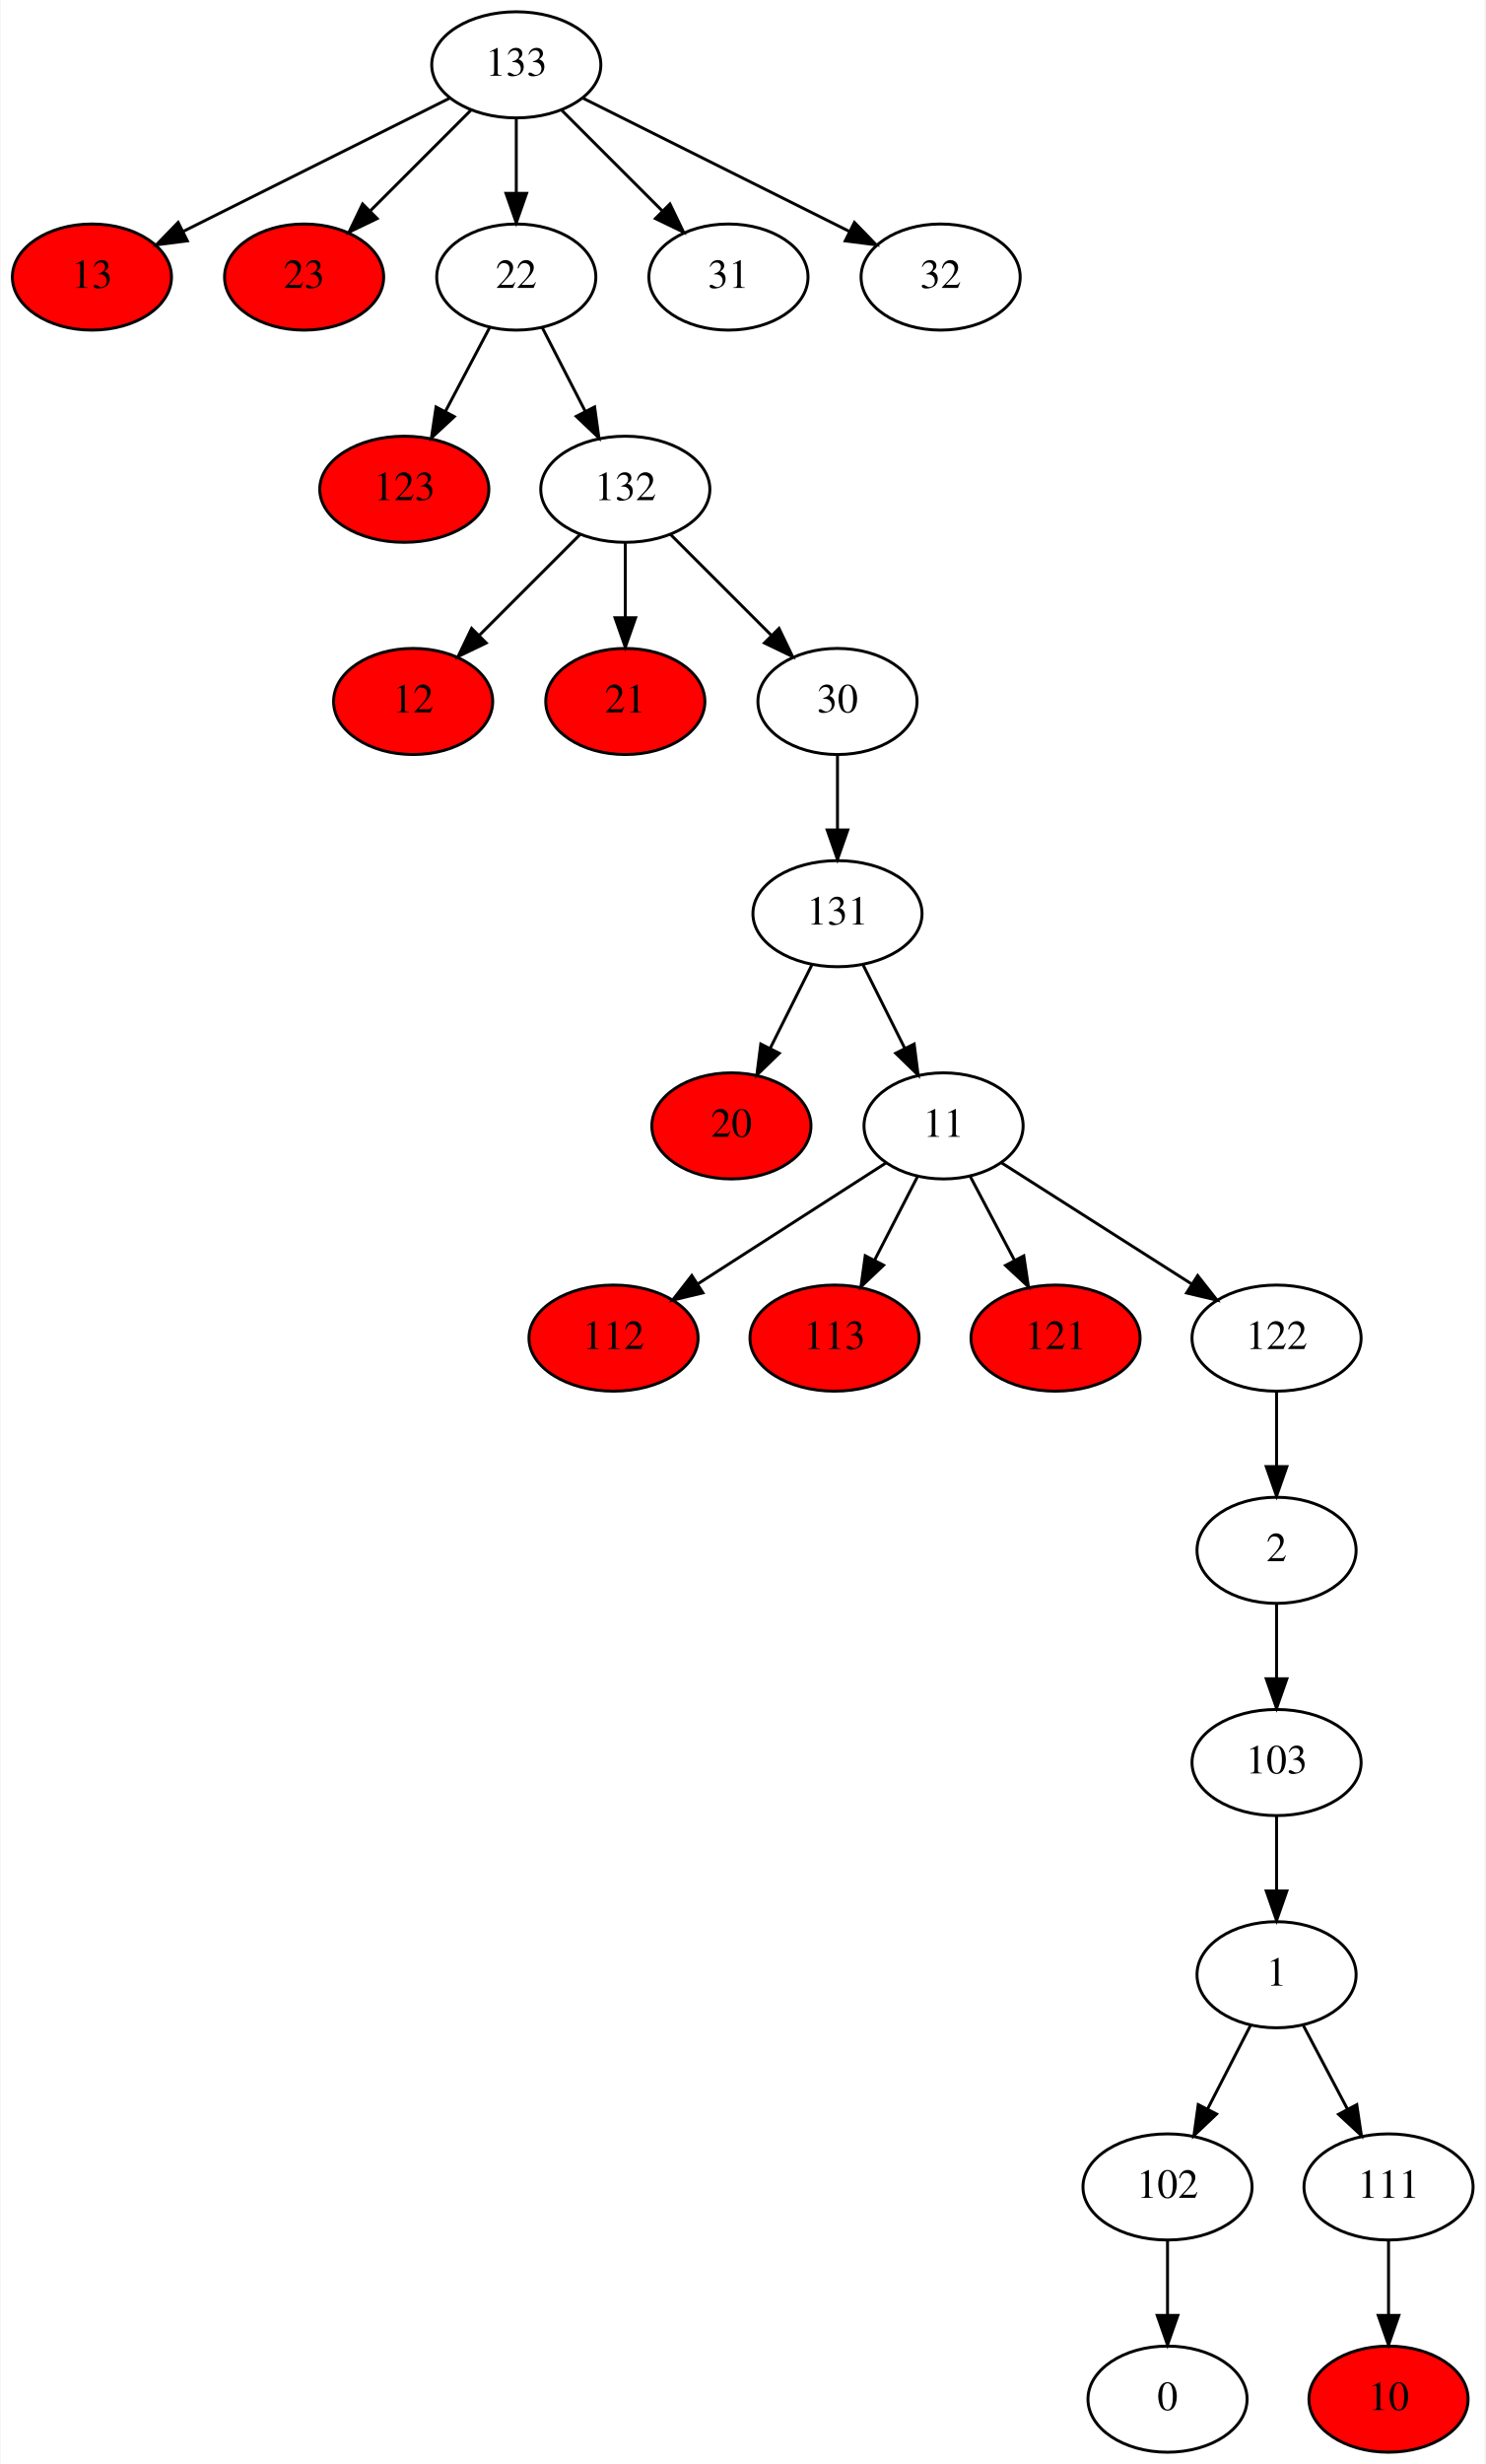
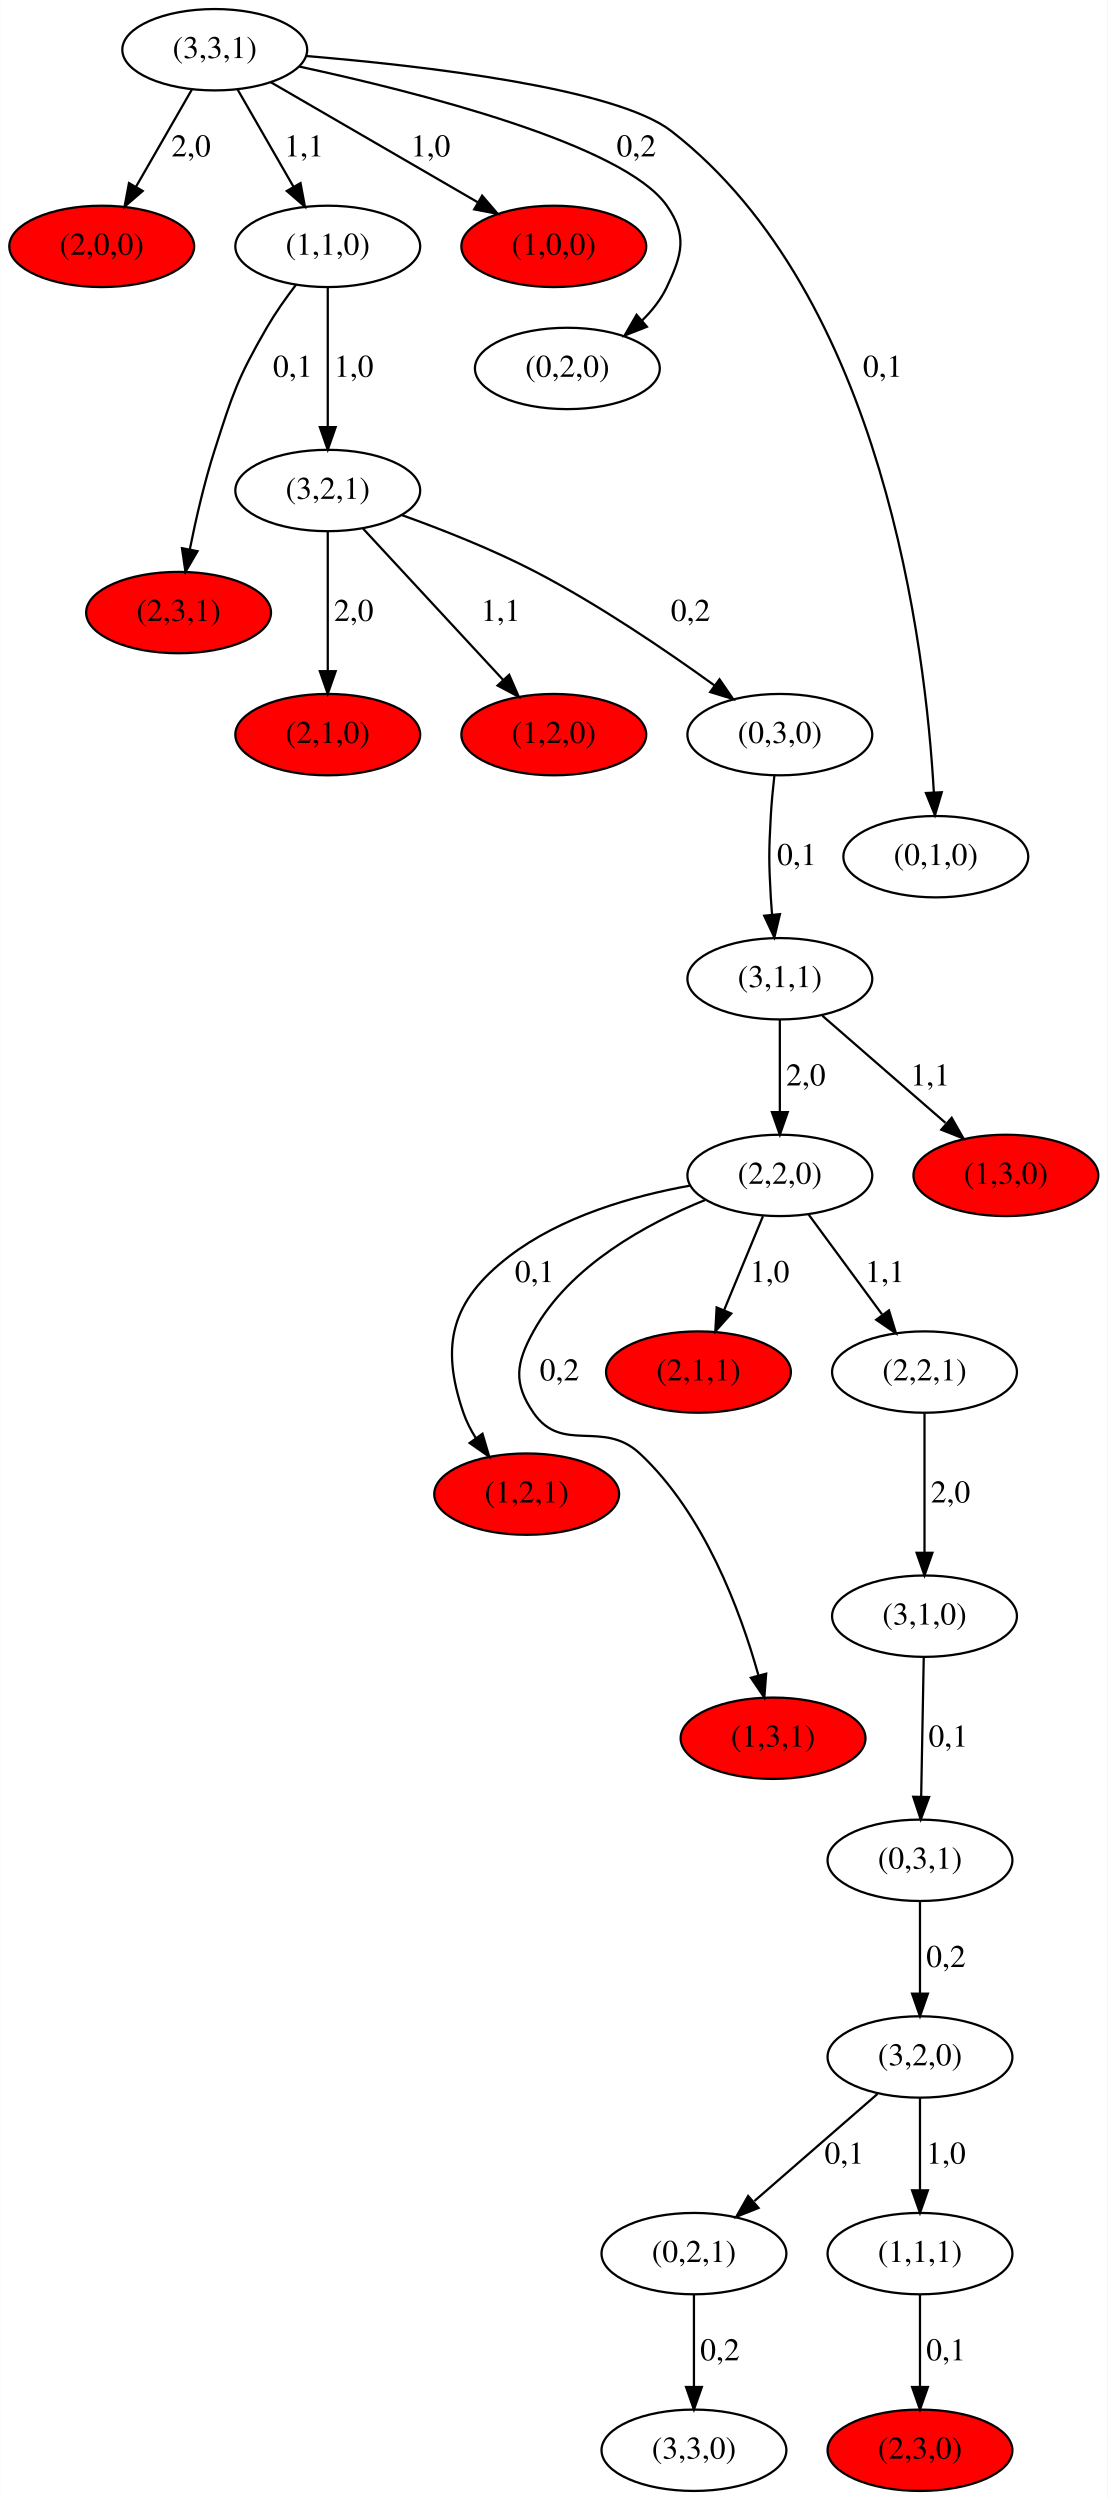
- <svg xmlns="http://www.w3.org/2000/svg" width="504pt" height="836pt" viewBox="0.00 0.00 503.60 836.00">
-   <g id="graph0" class="graph" transform="scale(1 1) rotate(0) translate(4 832)">
-     <polygon fill="#ffffff" stroke="transparent" points="-4,4 -4,-832 499.598,-832 499.598,4 -4,4" />
+ <svg xmlns="http://www.w3.org/2000/svg" width="490pt" height="1106pt" viewBox="0.00 0.00 489.89 1106.00">
+   <g id="graph0" class="graph" transform="scale(1 1) rotate(0) translate(4 1102)">
+     <polygon fill="#ffffff" stroke="transparent" points="-4,4 -4,-1102 485.893,-1102 485.893,4 -4,4" />
    <g id="node1" class="node">
-       <ellipse fill="#ff0000" stroke="#000000" cx="467" cy="-18" rx="27" ry="18" />
-       <text text-anchor="middle" x="467" y="-14.3" font-family="Times,serif" font-size="14.00" fill="#000000">10</text>
+       <ellipse fill="none" stroke="#000000" cx="302.946" cy="-18" rx="40.893" ry="18" />
+       <text text-anchor="middle" x="302.946" y="-14.3" font-family="Times,serif" font-size="14.00" fill="#000000">(3,3,0)</text>
    </g>
    <g id="node2" class="node">
-       <ellipse fill="#ff0000" stroke="#000000" cx="136" cy="-594" rx="27" ry="18" />
-       <text text-anchor="middle" x="136" y="-590.3" font-family="Times,serif" font-size="14.00" fill="#000000">12</text>
+       <ellipse fill="none" stroke="#000000" cx="402.946" cy="-192" rx="40.893" ry="18" />
+       <text text-anchor="middle" x="402.946" y="-188.3" font-family="Times,serif" font-size="14.00" fill="#000000">(3,2,0)</text>
+     </g>
+     <g id="node15" class="node">
+       <ellipse fill="none" stroke="#000000" cx="302.946" cy="-105" rx="40.893" ry="18" />
+       <text text-anchor="middle" x="302.946" y="-101.3" font-family="Times,serif" font-size="14.00" fill="#000000">(0,2,1)</text>
+     </g>
+     <g id="edge1" class="edge">
+       <path fill="none" stroke="#000000" d="M384.137,-175.636C368.773,-162.269 346.866,-143.21 329.68,-128.258" />
+       <polygon fill="#000000" stroke="#000000" points="331.513,-125.214 321.671,-121.291 326.918,-130.495 331.513,-125.214" />
+       <text text-anchor="middle" x="369.446" y="-144.8" font-family="Times,serif" font-size="14.00" fill="#000000">0,1</text>
+     </g>
+     <g id="node17" class="node">
+       <ellipse fill="none" stroke="#000000" cx="402.946" cy="-105" rx="40.893" ry="18" />
+       <text text-anchor="middle" x="402.946" y="-101.3" font-family="Times,serif" font-size="14.00" fill="#000000">(1,1,1)</text>
+     </g>
+     <g id="edge2" class="edge">
+       <path fill="none" stroke="#000000" d="M402.946,-173.974C402.946,-162.192 402.946,-146.561 402.946,-133.158" />
+       <polygon fill="#000000" stroke="#000000" points="406.447,-133.003 402.946,-123.003 399.447,-133.003 406.447,-133.003" />
+       <text text-anchor="middle" x="414.446" y="-144.8" font-family="Times,serif" font-size="14.00" fill="#000000">1,0</text>
    </g>
    <g id="node3" class="node">
-       <ellipse fill="#ff0000" stroke="#000000" cx="27" cy="-738" rx="27" ry="18" />
-       <text text-anchor="middle" x="27" y="-734.3" font-family="Times,serif" font-size="14.00" fill="#000000">13</text>
+       <ellipse fill="none" stroke="#000000" cx="404.946" cy="-387" rx="40.893" ry="18" />
+       <text text-anchor="middle" x="404.946" y="-383.3" font-family="Times,serif" font-size="14.00" fill="#000000">(3,1,0)</text>
+     </g>
+     <g id="node16" class="node">
+       <ellipse fill="none" stroke="#000000" cx="402.946" cy="-279" rx="40.893" ry="18" />
+       <text text-anchor="middle" x="402.946" y="-275.3" font-family="Times,serif" font-size="14.00" fill="#000000">(0,3,1)</text>
+     </g>
+     <g id="edge3" class="edge">
+       <path fill="none" stroke="#000000" d="M404.607,-368.679C404.295,-351.821 403.827,-326.565 403.468,-307.147" />
+       <polygon fill="#000000" stroke="#000000" points="406.965,-306.984 403.281,-297.05 399.966,-307.113 406.965,-306.984" />
+       <text text-anchor="middle" x="415.446" y="-329.3" font-family="Times,serif" font-size="14.00" fill="#000000">0,1</text>
    </g>
    <g id="node4" class="node">
-       <ellipse fill="#ff0000" stroke="#000000" cx="244" cy="-450" rx="27" ry="18" />
-       <text text-anchor="middle" x="244" y="-446.3" font-family="Times,serif" font-size="14.00" fill="#000000">20</text>
+       <ellipse fill="#ff0000" stroke="#000000" cx="402.946" cy="-18" rx="40.893" ry="18" />
+       <text text-anchor="middle" x="402.946" y="-14.3" font-family="Times,serif" font-size="14.00" fill="#000000">(2,3,0)</text>
    </g>
    <g id="node5" class="node">
-       <ellipse fill="#ff0000" stroke="#000000" cx="208" cy="-594" rx="27" ry="18" />
-       <text text-anchor="middle" x="208" y="-590.3" font-family="Times,serif" font-size="14.00" fill="#000000">21</text>
+       <ellipse fill="none" stroke="#000000" cx="340.946" cy="-582" rx="40.893" ry="18" />
+       <text text-anchor="middle" x="340.946" y="-578.3" font-family="Times,serif" font-size="14.00" fill="#000000">(2,2,0)</text>
+     </g>
+     <g id="node18" class="node">
+       <ellipse fill="#ff0000" stroke="#000000" cx="228.946" cy="-441" rx="40.893" ry="18" />
+       <text text-anchor="middle" x="228.946" y="-437.3" font-family="Times,serif" font-size="14.00" fill="#000000">(1,2,1)</text>
+     </g>
+     <g id="edge4" class="edge">
+       <path fill="none" stroke="#000000" d="M301.146,-577.47C276.03,-572.934 244.081,-563.906 220.946,-546 195.697,-526.457 190.584,-507.201 200.946,-477 202.267,-473.15 204.187,-469.395 206.411,-465.851" />
+       <polygon fill="#000000" stroke="#000000" points="209.39,-467.704 212.401,-457.546 203.713,-463.609 209.39,-467.704" />
+       <text text-anchor="middle" x="232.446" y="-534.8" font-family="Times,serif" font-size="14.00" fill="#000000">0,1</text>
+     </g>
+     <g id="node19" class="node">
+       <ellipse fill="#ff0000" stroke="#000000" cx="337.946" cy="-333" rx="40.893" ry="18" />
+       <text text-anchor="middle" x="337.946" y="-329.3" font-family="Times,serif" font-size="14.00" fill="#000000">(1,3,1)</text>
+     </g>
+     <g id="edge5" class="edge">
+       <path fill="none" stroke="#000000" d="M307.912,-571.13C282.094,-560.687 247.986,-542.136 231.946,-513 224.23,-498.983 222.879,-490.183 231.946,-477 244.623,-458.57 262.569,-474.236 278.946,-459 307.487,-432.449 323.49,-389.3 331.421,-361.032" />
+       <polygon fill="#000000" stroke="#000000" points="334.903,-361.555 334.075,-350.992 328.136,-359.766 334.903,-361.555" />
+       <text text-anchor="middle" x="243.446" y="-491.3" font-family="Times,serif" font-size="14.00" fill="#000000">0,2</text>
+     </g>
+     <g id="node20" class="node">
+       <ellipse fill="#ff0000" stroke="#000000" cx="304.946" cy="-495" rx="40.893" ry="18" />
+       <text text-anchor="middle" x="304.946" y="-491.3" font-family="Times,serif" font-size="14.00" fill="#000000">(2,1,1)</text>
+     </g>
+     <g id="edge6" class="edge">
+       <path fill="none" stroke="#000000" d="M333.487,-563.973C328.515,-551.958 321.887,-535.94 316.27,-522.365" />
+       <polygon fill="#000000" stroke="#000000" points="319.454,-520.905 312.396,-513.003 312.986,-523.582 319.454,-520.905" />
+       <text text-anchor="middle" x="336.446" y="-534.8" font-family="Times,serif" font-size="14.00" fill="#000000">1,0</text>
+     </g>
+     <g id="node21" class="node">
+       <ellipse fill="none" stroke="#000000" cx="404.946" cy="-495" rx="40.893" ry="18" />
+       <text text-anchor="middle" x="404.946" y="-491.3" font-family="Times,serif" font-size="14.00" fill="#000000">(2,2,1)</text>
+     </g>
+     <g id="edge7" class="edge">
+       <path fill="none" stroke="#000000" d="M353.591,-564.812C362.882,-552.181 375.661,-534.809 386.147,-520.555" />
+       <polygon fill="#000000" stroke="#000000" points="389.222,-522.282 392.328,-512.153 383.583,-518.134 389.222,-522.282" />
+       <text text-anchor="middle" x="387.446" y="-534.8" font-family="Times,serif" font-size="14.00" fill="#000000">1,1</text>
    </g>
    <g id="node6" class="node">
-       <ellipse fill="#ff0000" stroke="#000000" cx="99" cy="-738" rx="27" ry="18" />
-       <text text-anchor="middle" x="99" y="-734.3" font-family="Times,serif" font-size="14.00" fill="#000000">23</text>
+       <ellipse fill="#ff0000" stroke="#000000" cx="140.946" cy="-777" rx="40.893" ry="18" />
+       <text text-anchor="middle" x="140.946" y="-773.3" font-family="Times,serif" font-size="14.00" fill="#000000">(2,1,0)</text>
    </g>
    <g id="node7" class="node">
-       <ellipse fill="#ff0000" stroke="#000000" cx="204" cy="-378" rx="28.695" ry="18" />
-       <text text-anchor="middle" x="204" y="-374.3" font-family="Times,serif" font-size="14.00" fill="#000000">112</text>
+       <ellipse fill="#ff0000" stroke="#000000" cx="40.946" cy="-993" rx="40.893" ry="18" />
+       <text text-anchor="middle" x="40.946" y="-989.3" font-family="Times,serif" font-size="14.00" fill="#000000">(2,0,0)</text>
    </g>
    <g id="node8" class="node">
-       <ellipse fill="#ff0000" stroke="#000000" cx="279" cy="-378" rx="28.695" ry="18" />
-       <text text-anchor="middle" x="279" y="-374.3" font-family="Times,serif" font-size="14.00" fill="#000000">113</text>
+       <ellipse fill="#ff0000" stroke="#000000" cx="440.946" cy="-582" rx="40.893" ry="18" />
+       <text text-anchor="middle" x="440.946" y="-578.3" font-family="Times,serif" font-size="14.00" fill="#000000">(1,3,0)</text>
    </g>
    <g id="node9" class="node">
-       <ellipse fill="#ff0000" stroke="#000000" cx="354" cy="-378" rx="28.695" ry="18" />
-       <text text-anchor="middle" x="354" y="-374.3" font-family="Times,serif" font-size="14.00" fill="#000000">121</text>
+       <ellipse fill="#ff0000" stroke="#000000" cx="240.946" cy="-777" rx="40.893" ry="18" />
+       <text text-anchor="middle" x="240.946" y="-773.3" font-family="Times,serif" font-size="14.00" fill="#000000">(1,2,0)</text>
    </g>
    <g id="node10" class="node">
-       <ellipse fill="#ff0000" stroke="#000000" cx="133" cy="-666" rx="28.695" ry="18" />
-       <text text-anchor="middle" x="133" y="-662.3" font-family="Times,serif" font-size="14.00" fill="#000000">123</text>
+       <ellipse fill="none" stroke="#000000" cx="140.946" cy="-993" rx="40.893" ry="18" />
+       <text text-anchor="middle" x="140.946" y="-989.3" font-family="Times,serif" font-size="14.00" fill="#000000">(1,1,0)</text>
+     </g>
+     <g id="node22" class="node">
+       <ellipse fill="#ff0000" stroke="#000000" cx="74.946" cy="-831" rx="40.893" ry="18" />
+       <text text-anchor="middle" x="74.946" y="-827.3" font-family="Times,serif" font-size="14.00" fill="#000000">(2,3,1)</text>
+     </g>
+     <g id="edge8" class="edge">
+       <path fill="none" stroke="#000000" d="M126.88,-976.005C122.427,-970.184 117.693,-963.497 113.946,-957 100.915,-934.402 98.921,-927.838 90.946,-903 86.375,-888.762 82.645,-872.531 79.94,-859.088" />
+       <polygon fill="#000000" stroke="#000000" points="83.324,-858.153 77.993,-848.997 76.451,-859.479 83.324,-858.153" />
+       <text text-anchor="middle" x="125.446" y="-935.3" font-family="Times,serif" font-size="14.00" fill="#000000">0,1</text>
+     </g>
+     <g id="node24" class="node">
+       <ellipse fill="none" stroke="#000000" cx="140.946" cy="-885" rx="40.893" ry="18" />
+       <text text-anchor="middle" x="140.946" y="-881.3" font-family="Times,serif" font-size="14.00" fill="#000000">(3,2,1)</text>
+     </g>
+     <g id="edge9" class="edge">
+       <path fill="none" stroke="#000000" d="M140.946,-974.679C140.946,-957.821 140.946,-932.565 140.946,-913.147" />
+       <polygon fill="#000000" stroke="#000000" points="144.446,-913.05 140.946,-903.05 137.446,-913.05 144.446,-913.05" />
+       <text text-anchor="middle" x="152.446" y="-935.3" font-family="Times,serif" font-size="14.00" fill="#000000">1,0</text>
    </g>
    <g id="node11" class="node">
-       <ellipse fill="none" stroke="#000000" cx="429" cy="-162" rx="27" ry="18" />
-       <text text-anchor="middle" x="429" y="-158.3" font-family="Times,serif" font-size="14.00" fill="#000000">1</text>
+       <ellipse fill="#ff0000" stroke="#000000" cx="240.946" cy="-993" rx="40.893" ry="18" />
+       <text text-anchor="middle" x="240.946" y="-989.3" font-family="Times,serif" font-size="14.00" fill="#000000">(1,0,0)</text>
    </g>
    <g id="node12" class="node">
-       <ellipse fill="none" stroke="#000000" cx="392" cy="-90" rx="28.695" ry="18" />
-       <text text-anchor="middle" x="392" y="-86.3" font-family="Times,serif" font-size="14.00" fill="#000000">102</text>
-     </g>
-     <g id="edge1" class="edge">
-       <path fill="none" stroke="#000000" d="M420.231,-144.937C415.872,-136.454 410.505,-126.009 405.625,-116.513" />
-       <polygon fill="#000000" stroke="#000000" points="408.646,-114.735 400.963,-107.441 402.42,-117.935 408.646,-114.735" />
+       <ellipse fill="none" stroke="#000000" cx="340.946" cy="-777" rx="40.893" ry="18" />
+       <text text-anchor="middle" x="340.946" y="-773.3" font-family="Times,serif" font-size="14.00" fill="#000000">(0,3,0)</text>
+     </g>
+     <g id="node23" class="node">
+       <ellipse fill="none" stroke="#000000" cx="340.946" cy="-669" rx="40.893" ry="18" />
+       <text text-anchor="middle" x="340.946" y="-665.3" font-family="Times,serif" font-size="14.00" fill="#000000">(3,1,1)</text>
+     </g>
+     <g id="edge10" class="edge">
+       <path fill="none" stroke="#000000" d="M338.519,-758.718C337.873,-753.051 337.266,-746.777 336.946,-741 336.062,-725.024 336.062,-720.976 336.946,-705 337.081,-702.563 337.267,-700.038 337.486,-697.506" />
+       <polygon fill="#000000" stroke="#000000" points="340.996,-697.583 338.519,-687.282 334.031,-696.879 340.996,-697.583" />
+       <text text-anchor="middle" x="348.446" y="-719.3" font-family="Times,serif" font-size="14.00" fill="#000000">0,1</text>
    </g>
    <g id="node13" class="node">
-       <ellipse fill="none" stroke="#000000" cx="467" cy="-90" rx="28.695" ry="18" />
-       <text text-anchor="middle" x="467" y="-86.3" font-family="Times,serif" font-size="14.00" fill="#000000">111</text>
-     </g>
-     <g id="edge2" class="edge">
-       <path fill="none" stroke="#000000" d="M438.005,-144.937C442.483,-136.454 447.995,-126.009 453.007,-116.513" />
-       <polygon fill="#000000" stroke="#000000" points="456.223,-117.918 457.795,-107.441 450.032,-114.651 456.223,-117.918" />
-     </g>
-     <g id="node22" class="node">
-       <ellipse fill="none" stroke="#000000" cx="392" cy="-18" rx="27" ry="18" />
-       <text text-anchor="middle" x="392" y="-14.3" font-family="Times,serif" font-size="14.00" fill="#000000">0</text>
+       <ellipse fill="none" stroke="#000000" cx="246.946" cy="-939" rx="40.893" ry="18" />
+       <text text-anchor="middle" x="246.946" y="-935.3" font-family="Times,serif" font-size="14.00" fill="#000000">(0,2,0)</text>
+     </g>
+     <g id="node14" class="node">
+       <ellipse fill="none" stroke="#000000" cx="409.946" cy="-723" rx="40.893" ry="18" />
+       <text text-anchor="middle" x="409.946" y="-719.3" font-family="Times,serif" font-size="14.00" fill="#000000">(0,1,0)</text>
    </g>
    <g id="edge11" class="edge">
-       <path fill="none" stroke="#000000" d="M392,-71.831C392,-64.131 392,-54.974 392,-46.417" />
-       <polygon fill="#000000" stroke="#000000" points="395.5,-46.413 392,-36.413 388.5,-46.413 395.5,-46.413" />
+       <path fill="none" stroke="#000000" d="M302.946,-86.974C302.946,-75.192 302.946,-59.561 302.946,-46.158" />
+       <polygon fill="#000000" stroke="#000000" points="306.447,-46.003 302.946,-36.003 299.447,-46.003 306.447,-46.003" />
+       <text text-anchor="middle" x="314.446" y="-57.8" font-family="Times,serif" font-size="14.00" fill="#000000">0,2</text>
+     </g>
+     <g id="edge12" class="edge">
+       <path fill="none" stroke="#000000" d="M402.946,-260.974C402.946,-249.192 402.946,-233.561 402.946,-220.158" />
+       <polygon fill="#000000" stroke="#000000" points="406.447,-220.003 402.946,-210.003 399.447,-220.003 406.447,-220.003" />
+       <text text-anchor="middle" x="414.446" y="-231.8" font-family="Times,serif" font-size="14.00" fill="#000000">0,2</text>
    </g>
    <g id="edge13" class="edge">
-       <path fill="none" stroke="#000000" d="M467,-71.831C467,-64.131 467,-54.974 467,-46.417" />
-       <polygon fill="#000000" stroke="#000000" points="470.5,-46.413 467,-36.413 463.5,-46.413 470.5,-46.413" />
-     </g>
-     <g id="node14" class="node">
-       <ellipse fill="none" stroke="#000000" cx="429" cy="-306" rx="27" ry="18" />
-       <text text-anchor="middle" x="429" y="-302.3" font-family="Times,serif" font-size="14.00" fill="#000000">2</text>
-     </g>
-     <g id="node15" class="node">
-       <ellipse fill="none" stroke="#000000" cx="429" cy="-234" rx="28.695" ry="18" />
-       <text text-anchor="middle" x="429" y="-230.3" font-family="Times,serif" font-size="14.00" fill="#000000">103</text>
-     </g>
-     <g id="edge3" class="edge">
-       <path fill="none" stroke="#000000" d="M429,-287.831C429,-280.131 429,-270.974 429,-262.417" />
-       <polygon fill="#000000" stroke="#000000" points="432.5,-262.413 429,-252.413 425.5,-262.413 432.5,-262.413" />
-     </g>
-     <g id="edge12" class="edge">
-       <path fill="none" stroke="#000000" d="M429,-215.831C429,-208.131 429,-198.974 429,-190.417" />
-       <polygon fill="#000000" stroke="#000000" points="432.5,-190.413 429,-180.413 425.5,-190.413 432.5,-190.413" />
-     </g>
-     <g id="node16" class="node">
-       <ellipse fill="none" stroke="#000000" cx="316" cy="-450" rx="27" ry="18" />
-       <text text-anchor="middle" x="316" y="-446.3" font-family="Times,serif" font-size="14.00" fill="#000000">11</text>
-     </g>
-     <g id="edge4" class="edge">
-       <path fill="none" stroke="#000000" d="M296.491,-437.459C278.803,-426.087 252.511,-409.185 232.475,-396.305" />
-       <polygon fill="#000000" stroke="#000000" points="234.344,-393.346 224.04,-390.882 230.559,-399.234 234.344,-393.346" />
-     </g>
-     <g id="edge5" class="edge">
-       <path fill="none" stroke="#000000" d="M307.231,-432.937C302.872,-424.454 297.505,-414.009 292.625,-404.513" />
-       <polygon fill="#000000" stroke="#000000" points="295.646,-402.735 287.963,-395.441 289.42,-405.935 295.646,-402.735" />
-     </g>
-     <g id="edge6" class="edge">
-       <path fill="none" stroke="#000000" d="M325.005,-432.937C329.483,-424.454 334.995,-414.009 340.007,-404.513" />
-       <polygon fill="#000000" stroke="#000000" points="343.223,-405.918 344.795,-395.441 337.032,-402.651 343.223,-405.918" />
-     </g>
-     <g id="node17" class="node">
-       <ellipse fill="none" stroke="#000000" cx="429" cy="-378" rx="28.695" ry="18" />
-       <text text-anchor="middle" x="429" y="-374.3" font-family="Times,serif" font-size="14.00" fill="#000000">122</text>
-     </g>
-     <g id="edge7" class="edge">
-       <path fill="none" stroke="#000000" d="M335.683,-437.459C353.53,-426.087 380.056,-409.185 400.271,-396.305" />
-       <polygon fill="#000000" stroke="#000000" points="402.229,-399.208 408.782,-390.882 398.467,-393.304 402.229,-399.208" />
+       <path fill="none" stroke="#000000" d="M402.946,-86.974C402.946,-75.192 402.946,-59.561 402.946,-46.158" />
+       <polygon fill="#000000" stroke="#000000" points="406.447,-46.003 402.946,-36.003 399.447,-46.003 406.447,-46.003" />
+       <text text-anchor="middle" x="414.446" y="-57.8" font-family="Times,serif" font-size="14.00" fill="#000000">0,1</text>
    </g>
    <g id="edge14" class="edge">
-       <path fill="none" stroke="#000000" d="M429,-359.831C429,-352.131 429,-342.974 429,-334.417" />
-       <polygon fill="#000000" stroke="#000000" points="432.5,-334.413 429,-324.413 425.5,-334.413 432.5,-334.413" />
-     </g>
-     <g id="node18" class="node">
-       <ellipse fill="none" stroke="#000000" cx="171" cy="-738" rx="27" ry="18" />
-       <text text-anchor="middle" x="171" y="-734.3" font-family="Times,serif" font-size="14.00" fill="#000000">22</text>
-     </g>
-     <g id="edge8" class="edge">
-       <path fill="none" stroke="#000000" d="M161.994,-720.937C157.517,-712.454 152.005,-702.009 146.993,-692.513" />
-       <polygon fill="#000000" stroke="#000000" points="149.968,-690.651 142.205,-683.441 143.777,-693.918 149.968,-690.651" />
-     </g>
-     <g id="node19" class="node">
-       <ellipse fill="none" stroke="#000000" cx="208" cy="-666" rx="28.695" ry="18" />
-       <text text-anchor="middle" x="208" y="-662.3" font-family="Times,serif" font-size="14.00" fill="#000000">132</text>
-     </g>
-     <g id="edge9" class="edge">
-       <path fill="none" stroke="#000000" d="M179.768,-720.937C184.128,-712.454 189.495,-702.009 194.375,-692.513" />
-       <polygon fill="#000000" stroke="#000000" points="197.58,-693.935 199.037,-683.441 191.354,-690.735 197.58,-693.935" />
+       <path fill="none" stroke="#000000" d="M404.946,-476.679C404.946,-459.821 404.946,-434.565 404.946,-415.147" />
+       <polygon fill="#000000" stroke="#000000" points="408.447,-415.05 404.946,-405.05 401.447,-415.05 408.447,-415.05" />
+       <text text-anchor="middle" x="416.446" y="-437.3" font-family="Times,serif" font-size="14.00" fill="#000000">2,0</text>
+     </g>
+     <g id="edge15" class="edge">
+       <path fill="none" stroke="#000000" d="M340.946,-650.973C340.946,-639.192 340.946,-623.561 340.946,-610.158" />
+       <polygon fill="#000000" stroke="#000000" points="344.447,-610.003 340.946,-600.003 337.447,-610.003 344.447,-610.003" />
+       <text text-anchor="middle" x="352.446" y="-621.8" font-family="Times,serif" font-size="14.00" fill="#000000">2,0</text>
+     </g>
+     <g id="edge16" class="edge">
+       <path fill="none" stroke="#000000" d="M359.756,-652.636C375.12,-639.269 397.026,-620.21 414.213,-605.258" />
+       <polygon fill="#000000" stroke="#000000" points="416.974,-607.495 422.221,-598.291 412.38,-602.214 416.974,-607.495" />
+       <text text-anchor="middle" x="407.446" y="-621.8" font-family="Times,serif" font-size="14.00" fill="#000000">1,1</text>
    </g>
    <g id="edge17" class="edge">
-       <path fill="none" stroke="#000000" d="M192.731,-650.731C182.803,-640.803 169.685,-627.685 158.564,-616.564" />
-       <polygon fill="#000000" stroke="#000000" points="160.793,-613.844 151.247,-609.247 155.844,-618.793 160.793,-613.844" />
+       <path fill="none" stroke="#000000" d="M140.946,-866.679C140.946,-849.821 140.946,-824.565 140.946,-805.147" />
+       <polygon fill="#000000" stroke="#000000" points="144.446,-805.05 140.946,-795.05 137.446,-805.05 144.446,-805.05" />
+       <text text-anchor="middle" x="152.446" y="-827.3" font-family="Times,serif" font-size="14.00" fill="#000000">2,0</text>
    </g>
    <g id="edge18" class="edge">
-       <path fill="none" stroke="#000000" d="M208,-647.831C208,-640.131 208,-630.974 208,-622.417" />
-       <polygon fill="#000000" stroke="#000000" points="211.5,-622.413 208,-612.413 204.5,-622.413 211.5,-622.413" />
-     </g>
-     <g id="node20" class="node">
-       <ellipse fill="none" stroke="#000000" cx="280" cy="-594" rx="27" ry="18" />
-       <text text-anchor="middle" x="280" y="-590.3" font-family="Times,serif" font-size="14.00" fill="#000000">30</text>
+       <path fill="none" stroke="#000000" d="M156.571,-868.125C173.23,-850.134 199.755,-821.487 218.615,-801.118" />
+       <polygon fill="#000000" stroke="#000000" points="221.205,-803.472 225.431,-793.756 216.069,-798.716 221.205,-803.472" />
+       <text text-anchor="middle" x="217.446" y="-827.3" font-family="Times,serif" font-size="14.00" fill="#000000">1,1</text>
    </g>
    <g id="edge19" class="edge">
-       <path fill="none" stroke="#000000" d="M223.269,-650.731C233.197,-640.803 246.315,-627.685 257.436,-616.564" />
-       <polygon fill="#000000" stroke="#000000" points="260.156,-618.793 264.753,-609.247 255.207,-613.844 260.156,-618.793" />
-     </g>
-     <g id="node21" class="node">
-       <ellipse fill="none" stroke="#000000" cx="280" cy="-522" rx="28.695" ry="18" />
-       <text text-anchor="middle" x="280" y="-518.3" font-family="Times,serif" font-size="14.00" fill="#000000">131</text>
-     </g>
-     <g id="edge10" class="edge">
-       <path fill="none" stroke="#000000" d="M280,-575.831C280,-568.131 280,-558.974 280,-550.417" />
-       <polygon fill="#000000" stroke="#000000" points="283.5,-550.413 280,-540.413 276.5,-550.413 283.5,-550.413" />
-     </g>
-     <g id="edge16" class="edge">
-       <path fill="none" stroke="#000000" d="M271.285,-504.571C267.04,-496.081 261.846,-485.693 257.134,-476.267" />
-       <polygon fill="#000000" stroke="#000000" points="260.237,-474.648 252.634,-467.269 253.976,-477.778 260.237,-474.648" />
-     </g>
-     <g id="edge15" class="edge">
-       <path fill="none" stroke="#000000" d="M288.715,-504.571C292.96,-496.081 298.154,-485.693 302.866,-476.267" />
-       <polygon fill="#000000" stroke="#000000" points="306.024,-477.778 307.366,-467.269 299.763,-474.648 306.024,-477.778" />
-     </g>
-     <g id="node23" class="node">
-       <ellipse fill="none" stroke="#000000" cx="171" cy="-810" rx="28.695" ry="18" />
-       <text text-anchor="middle" x="171" y="-806.3" font-family="Times,serif" font-size="14.00" fill="#000000">133</text>
+       <path fill="none" stroke="#000000" d="M173.628,-874.152C191.554,-867.725 213.935,-858.91 232.946,-849 261.048,-834.353 290.865,-814.071 312.033,-798.766" />
+       <polygon fill="#000000" stroke="#000000" points="314.255,-801.477 320.263,-792.75 310.124,-795.826 314.255,-801.477" />
+       <text text-anchor="middle" x="301.446" y="-827.3" font-family="Times,serif" font-size="14.00" fill="#000000">0,2</text>
+     </g>
+     <g id="node25" class="node">
+       <ellipse fill="none" stroke="#000000" cx="90.946" cy="-1080" rx="40.893" ry="18" />
+       <text text-anchor="middle" x="90.946" y="-1076.3" font-family="Times,serif" font-size="14.00" fill="#000000">(3,3,1)</text>
    </g>
    <g id="edge20" class="edge">
-       <path fill="none" stroke="#000000" d="M148.5,-798.75C124.159,-786.58 85.189,-767.094 57.966,-753.483" />
-       <polygon fill="#000000" stroke="#000000" points="59.38,-750.277 48.87,-748.935 56.249,-756.538 59.38,-750.277" />
+       <path fill="none" stroke="#000000" d="M80.828,-1062.394C73.712,-1050.012 64.067,-1033.23 56.044,-1019.27" />
+       <polygon fill="#000000" stroke="#000000" points="59.067,-1017.506 51.05,-1010.58 52.998,-1020.994 59.067,-1017.506" />
+       <text text-anchor="middle" x="80.446" y="-1032.8" font-family="Times,serif" font-size="14.00" fill="#000000">2,0</text>
+     </g>
+     <g id="edge21" class="edge">
+       <path fill="none" stroke="#000000" d="M101.065,-1062.394C108.181,-1050.012 117.826,-1033.23 125.848,-1019.27" />
+       <polygon fill="#000000" stroke="#000000" points="128.895,-1020.994 130.843,-1010.58 122.826,-1017.506 128.895,-1020.994" />
+       <text text-anchor="middle" x="130.446" y="-1032.8" font-family="Times,serif" font-size="14.00" fill="#000000">1,1</text>
    </g>
    <g id="edge22" class="edge">
-       <path fill="none" stroke="#000000" d="M155.731,-794.731C145.803,-784.803 132.685,-771.685 121.564,-760.564" />
-       <polygon fill="#000000" stroke="#000000" points="123.793,-757.844 114.247,-753.247 118.844,-762.793 123.793,-757.844" />
-     </g>
-     <g id="edge21" class="edge">
-       <path fill="none" stroke="#000000" d="M171,-791.831C171,-784.131 171,-774.974 171,-766.417" />
-       <polygon fill="#000000" stroke="#000000" points="174.5,-766.413 171,-756.413 167.5,-766.413 174.5,-766.413" />
-     </g>
-     <g id="node24" class="node">
-       <ellipse fill="none" stroke="#000000" cx="243" cy="-738" rx="27" ry="18" />
-       <text text-anchor="middle" x="243" y="-734.3" font-family="Times,serif" font-size="14.00" fill="#000000">31</text>
+       <path fill="none" stroke="#000000" d="M115.716,-1065.634C140.686,-1051.151 179.403,-1028.695 207.177,-1012.587" />
+       <polygon fill="#000000" stroke="#000000" points="209.246,-1015.433 216.14,-1007.388 205.734,-1009.377 209.246,-1015.433" />
+       <text text-anchor="middle" x="186.446" y="-1032.8" font-family="Times,serif" font-size="14.00" fill="#000000">1,0</text>
    </g>
    <g id="edge23" class="edge">
-       <path fill="none" stroke="#000000" d="M186.269,-794.731C196.197,-784.803 209.315,-771.685 220.436,-760.564" />
-       <polygon fill="#000000" stroke="#000000" points="223.156,-762.793 227.753,-753.247 218.207,-757.844 223.156,-762.793" />
-     </g>
-     <g id="node25" class="node">
-       <ellipse fill="none" stroke="#000000" cx="315" cy="-738" rx="27" ry="18" />
-       <text text-anchor="middle" x="315" y="-734.3" font-family="Times,serif" font-size="14.00" fill="#000000">32</text>
+       <path fill="none" stroke="#000000" d="M128.369,-1072.542C180.86,-1061.225 272.067,-1038.136 290.946,-1011 300.084,-997.866 297.798,-989.459 290.946,-975 288.347,-969.515 284.457,-964.587 280.047,-960.266" />
+       <polygon fill="#000000" stroke="#000000" points="282.133,-957.444 272.27,-953.575 277.568,-962.75 282.133,-957.444" />
+       <text text-anchor="middle" x="277.446" y="-1032.8" font-family="Times,serif" font-size="14.00" fill="#000000">0,2</text>
    </g>
    <g id="edge24" class="edge">
-       <path fill="none" stroke="#000000" d="M193.5,-798.75C217.841,-786.58 256.811,-767.094 284.034,-753.483" />
-       <polygon fill="#000000" stroke="#000000" points="285.75,-756.538 293.13,-748.935 282.62,-750.277 285.75,-756.538" />
+       <path fill="none" stroke="#000000" d="M131.424,-1077.21C182.973,-1072.92 268.328,-1063.117 292.946,-1044 386.835,-971.092 405.426,-815.615 409.073,-751.525" />
+       <polygon fill="#000000" stroke="#000000" points="412.578,-751.511 409.568,-741.353 405.586,-751.171 412.578,-751.511" />
+       <text text-anchor="middle" x="386.446" y="-935.3" font-family="Times,serif" font-size="14.00" fill="#000000">0,1</text>
    </g>
  </g>
</svg>
